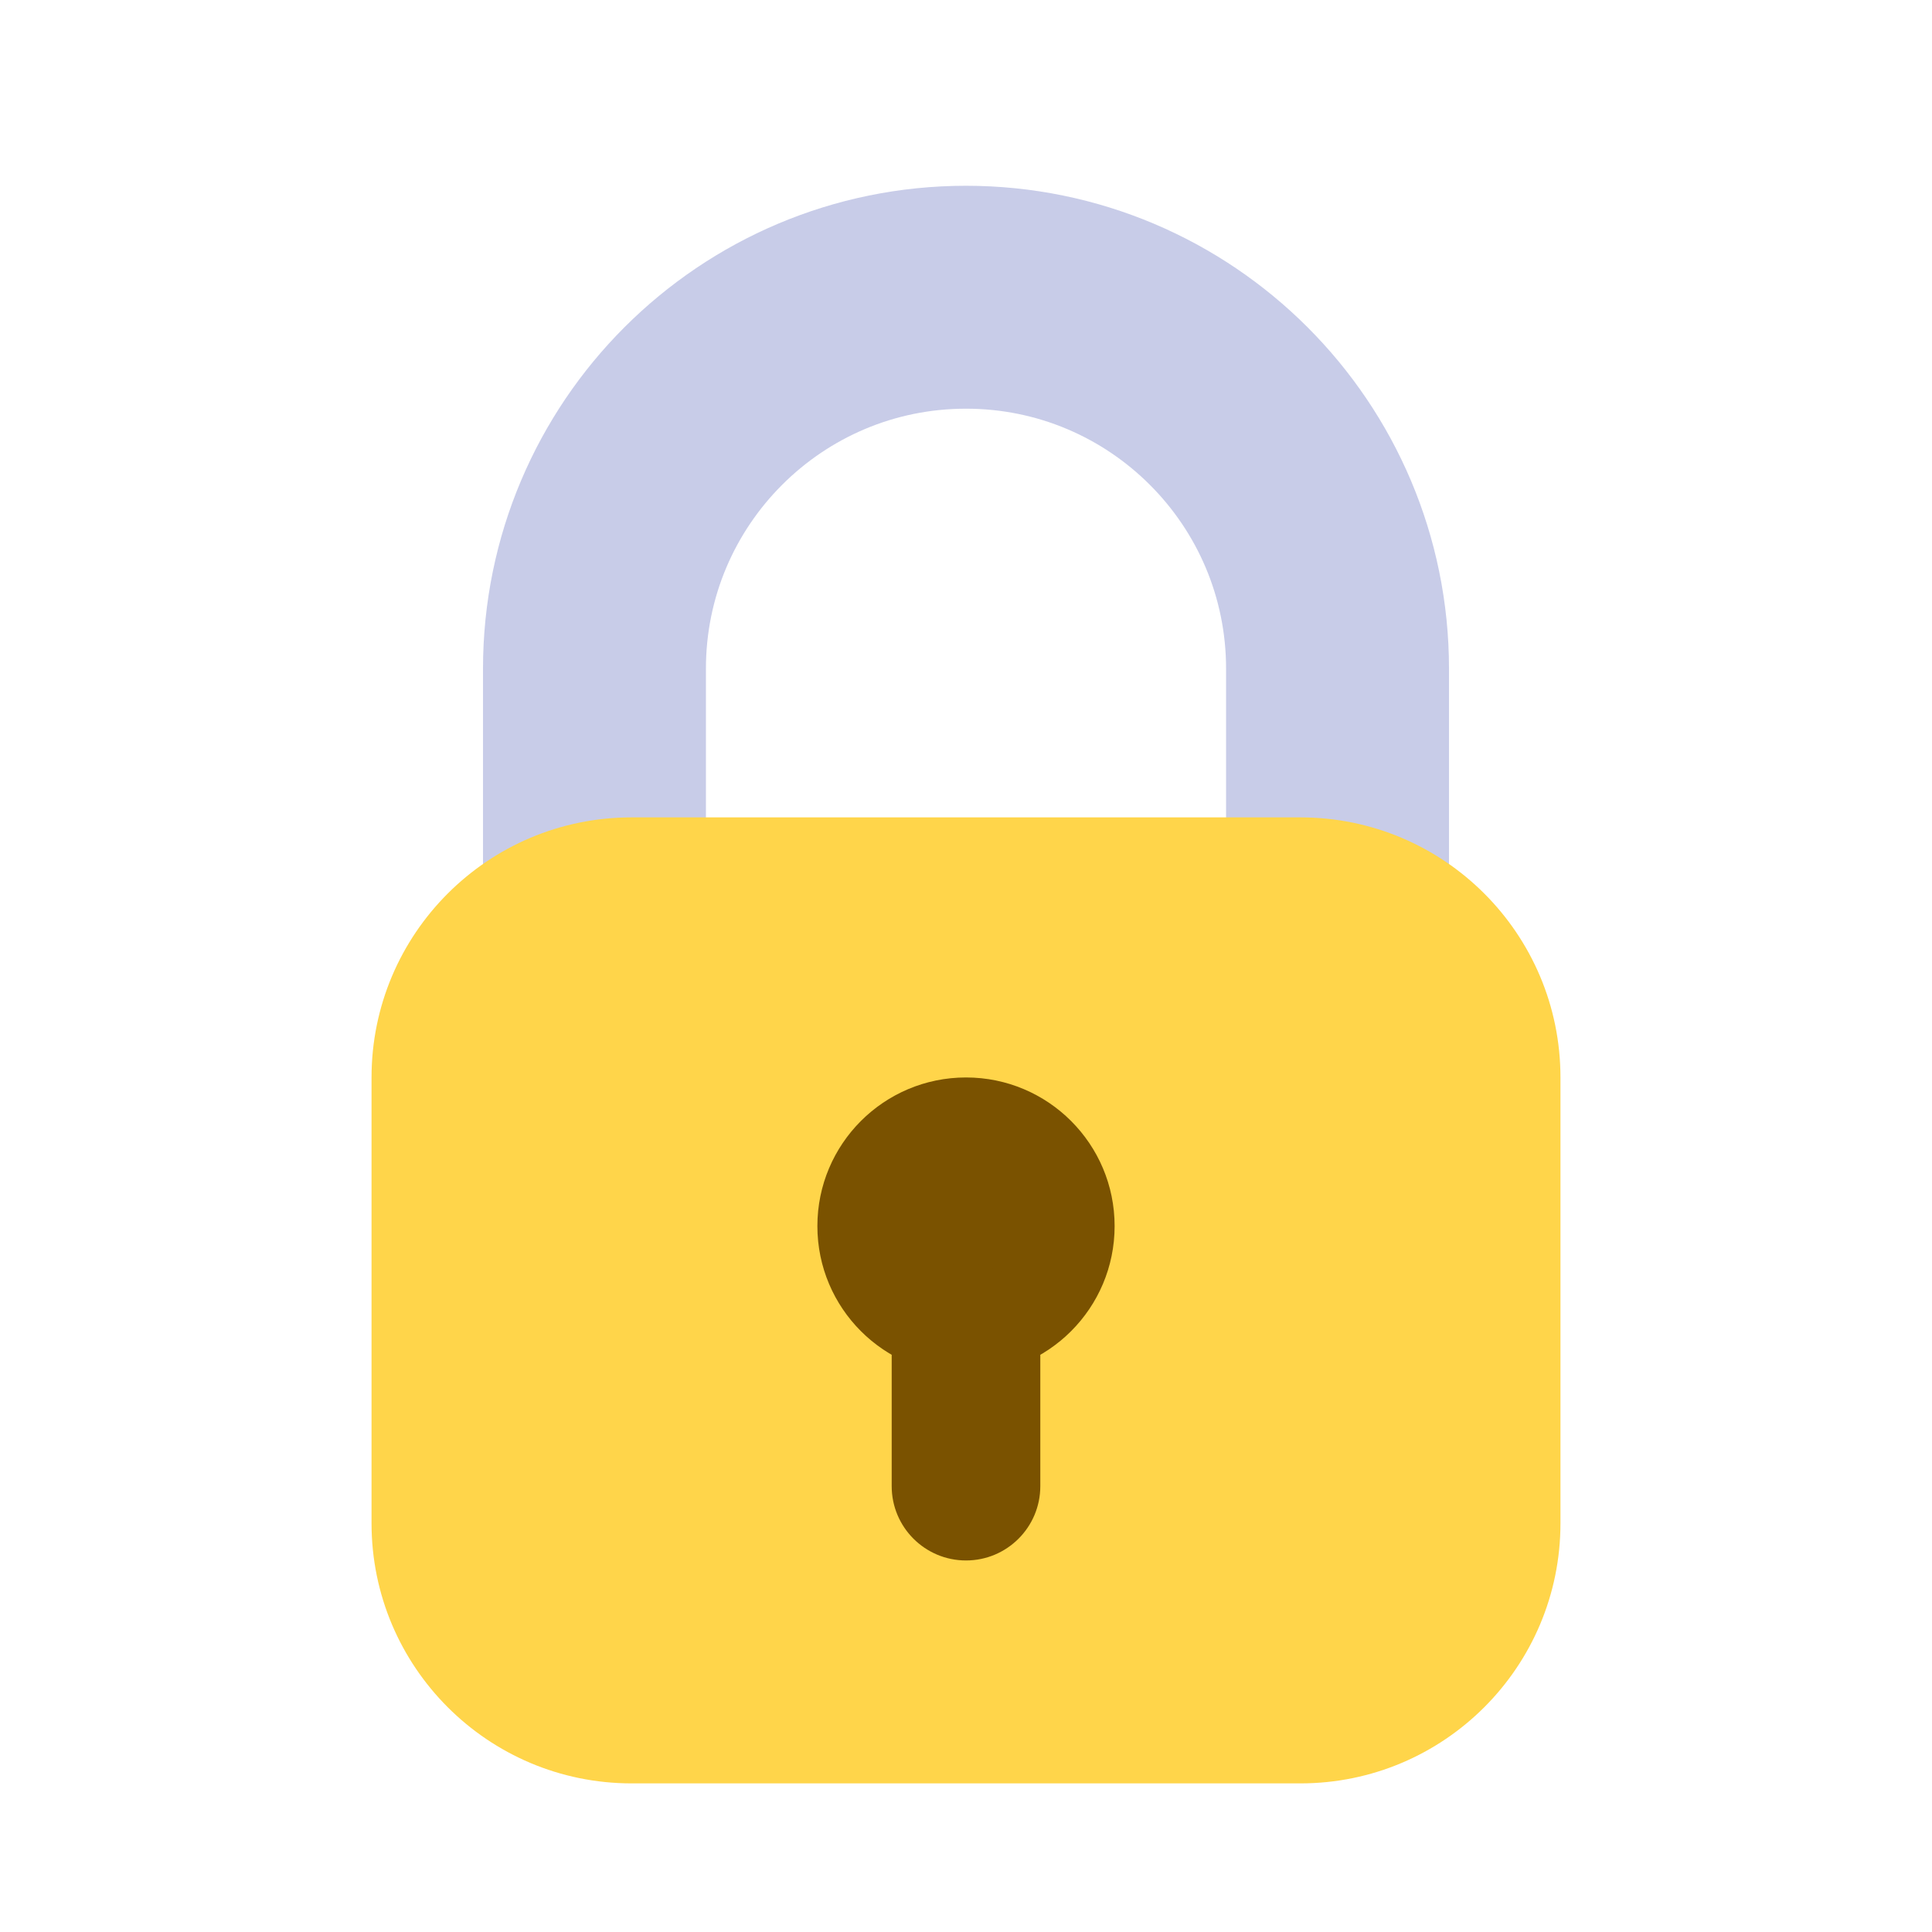
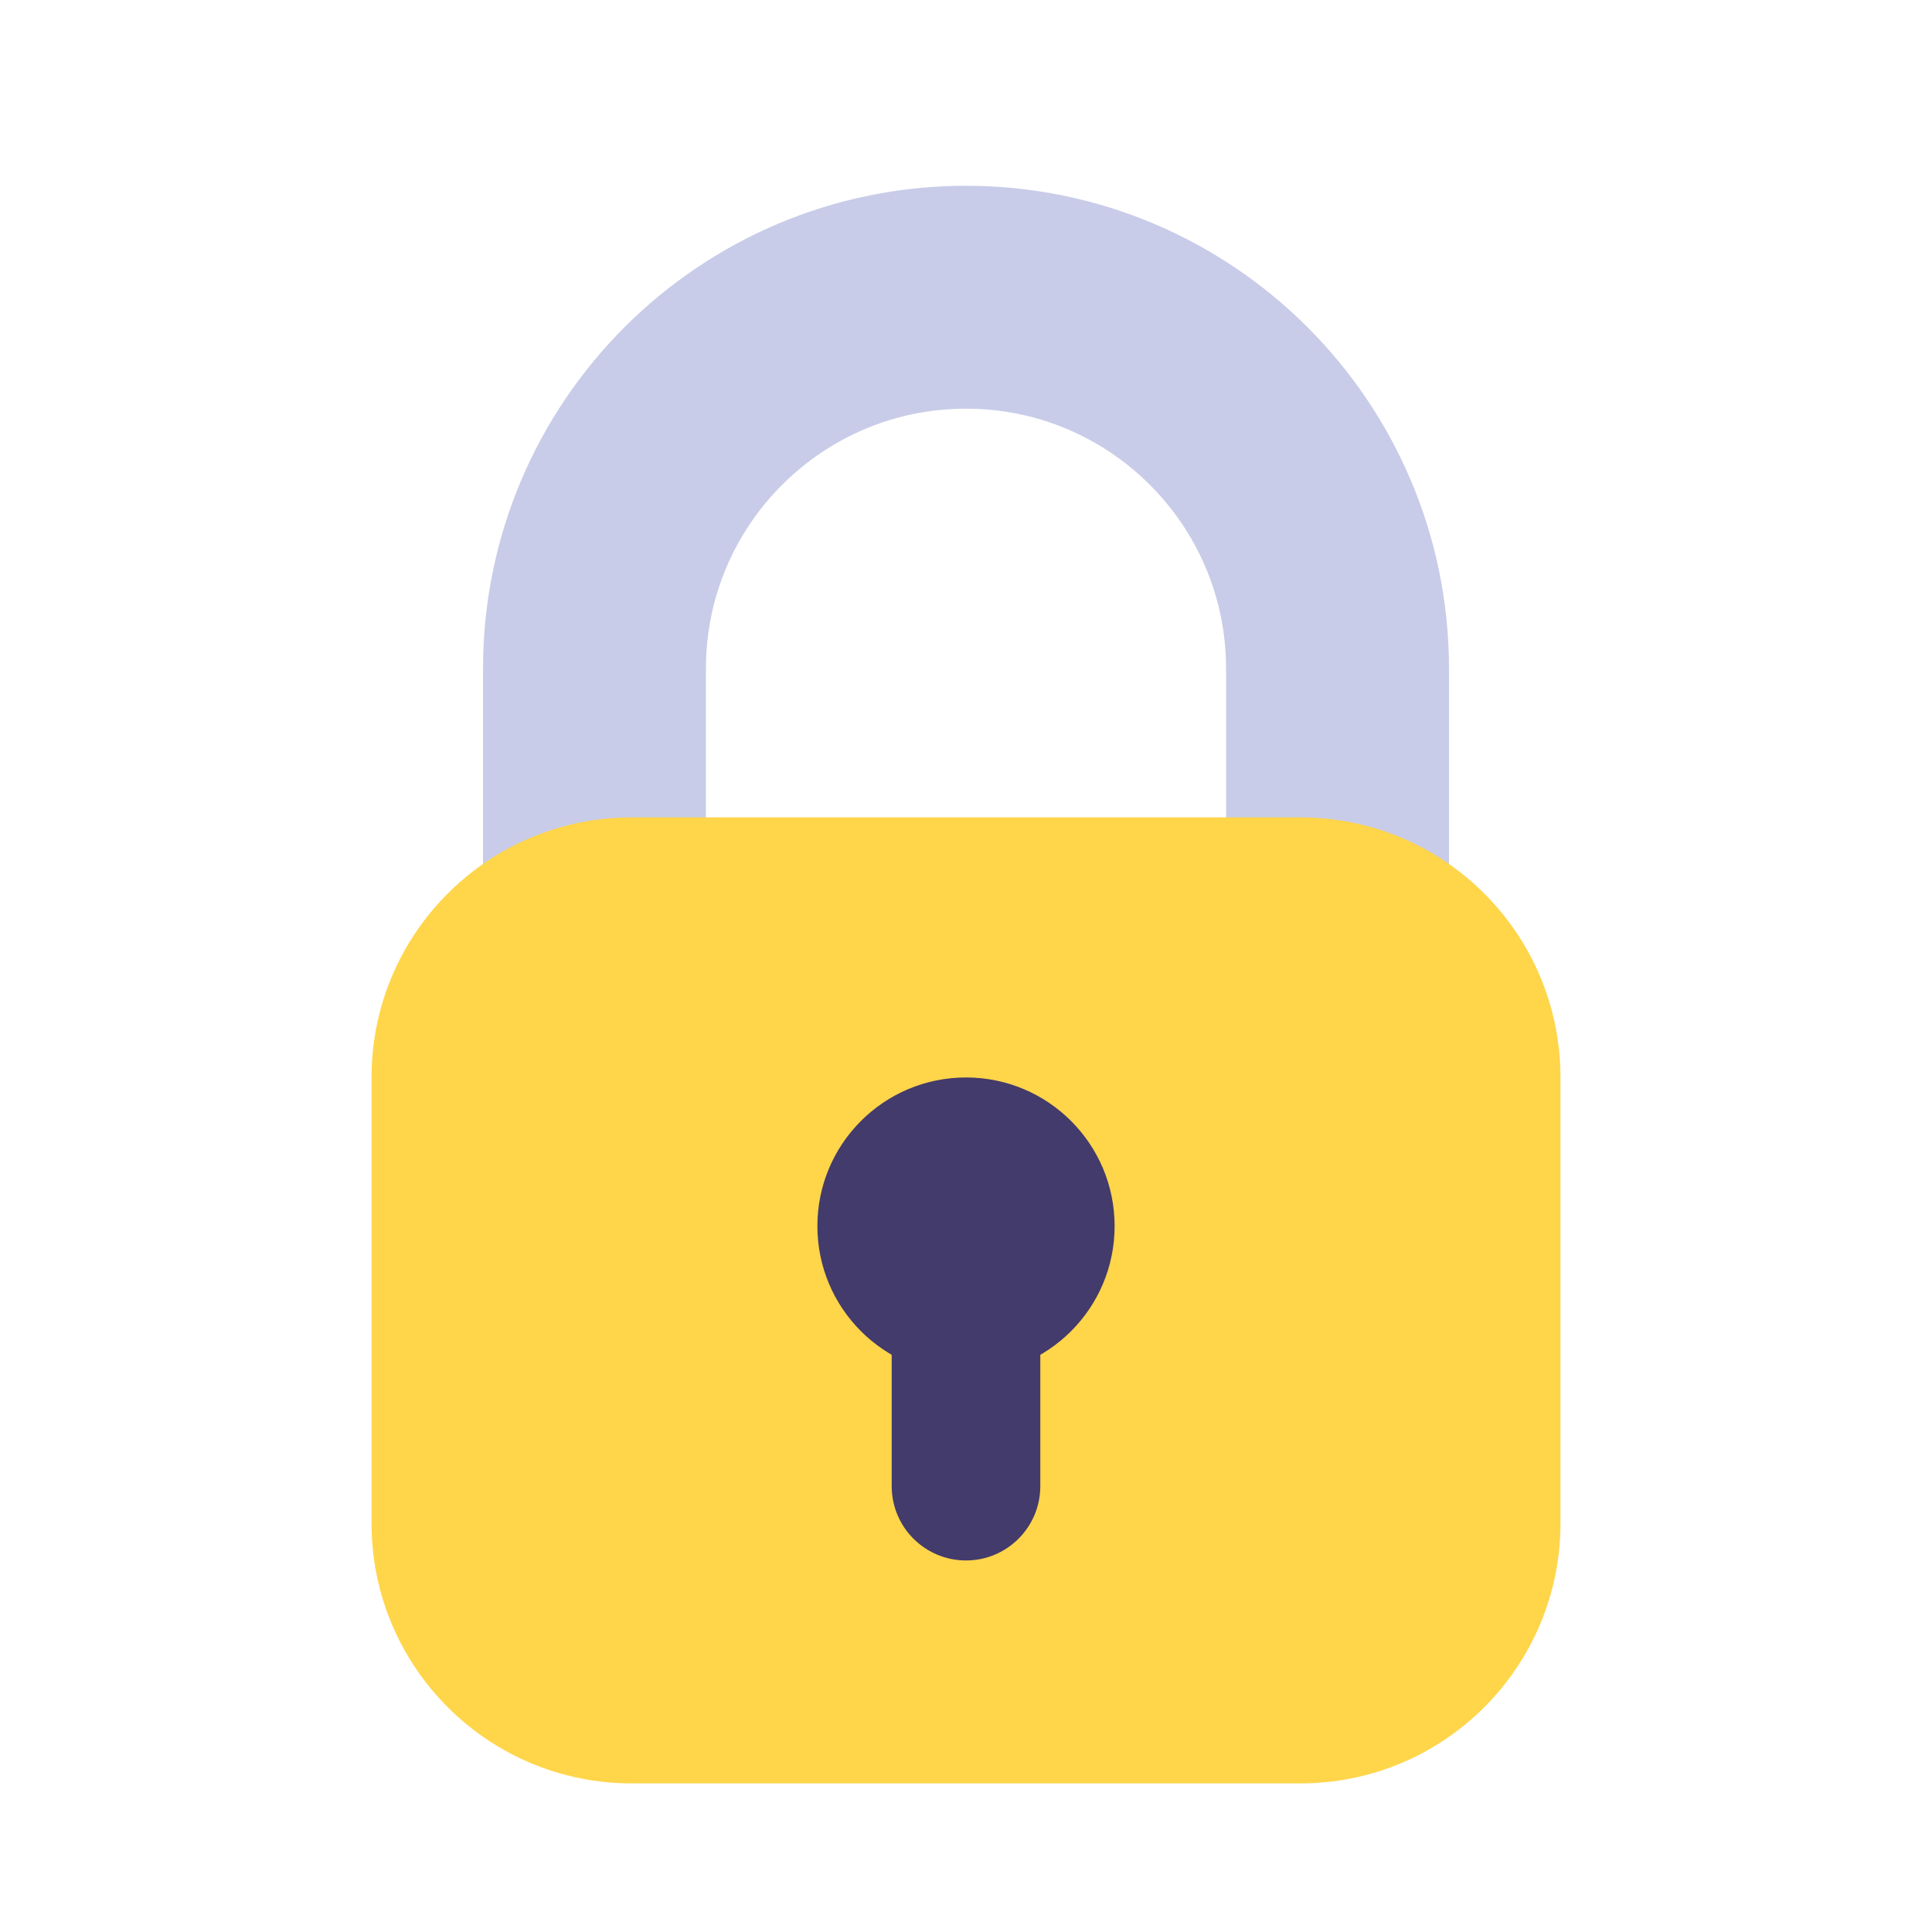
<svg xmlns="http://www.w3.org/2000/svg" width="26" height="26" viewBox="0 0 26 26">
  <path d="M8 12V9a5 5 0 0 1 10 0v3" fill="none" stroke="#C8CCE8" stroke-width="3" />
  <rect x="5" y="11" width="16" height="13" rx="3.5" fill="#FFD54A" />
-   <circle cx="13" cy="16.5" r="2" fill="#7A5200" />
-   <rect x="12" y="17" width="2" height="4" rx="1" fill="#7A5200" />
+   <circle cx="13" cy="16.5" r="2" fill="#433B6B" />
+   <rect x="12" y="17" width="2" height="4" rx="1" fill="#433B6B" />
</svg>
